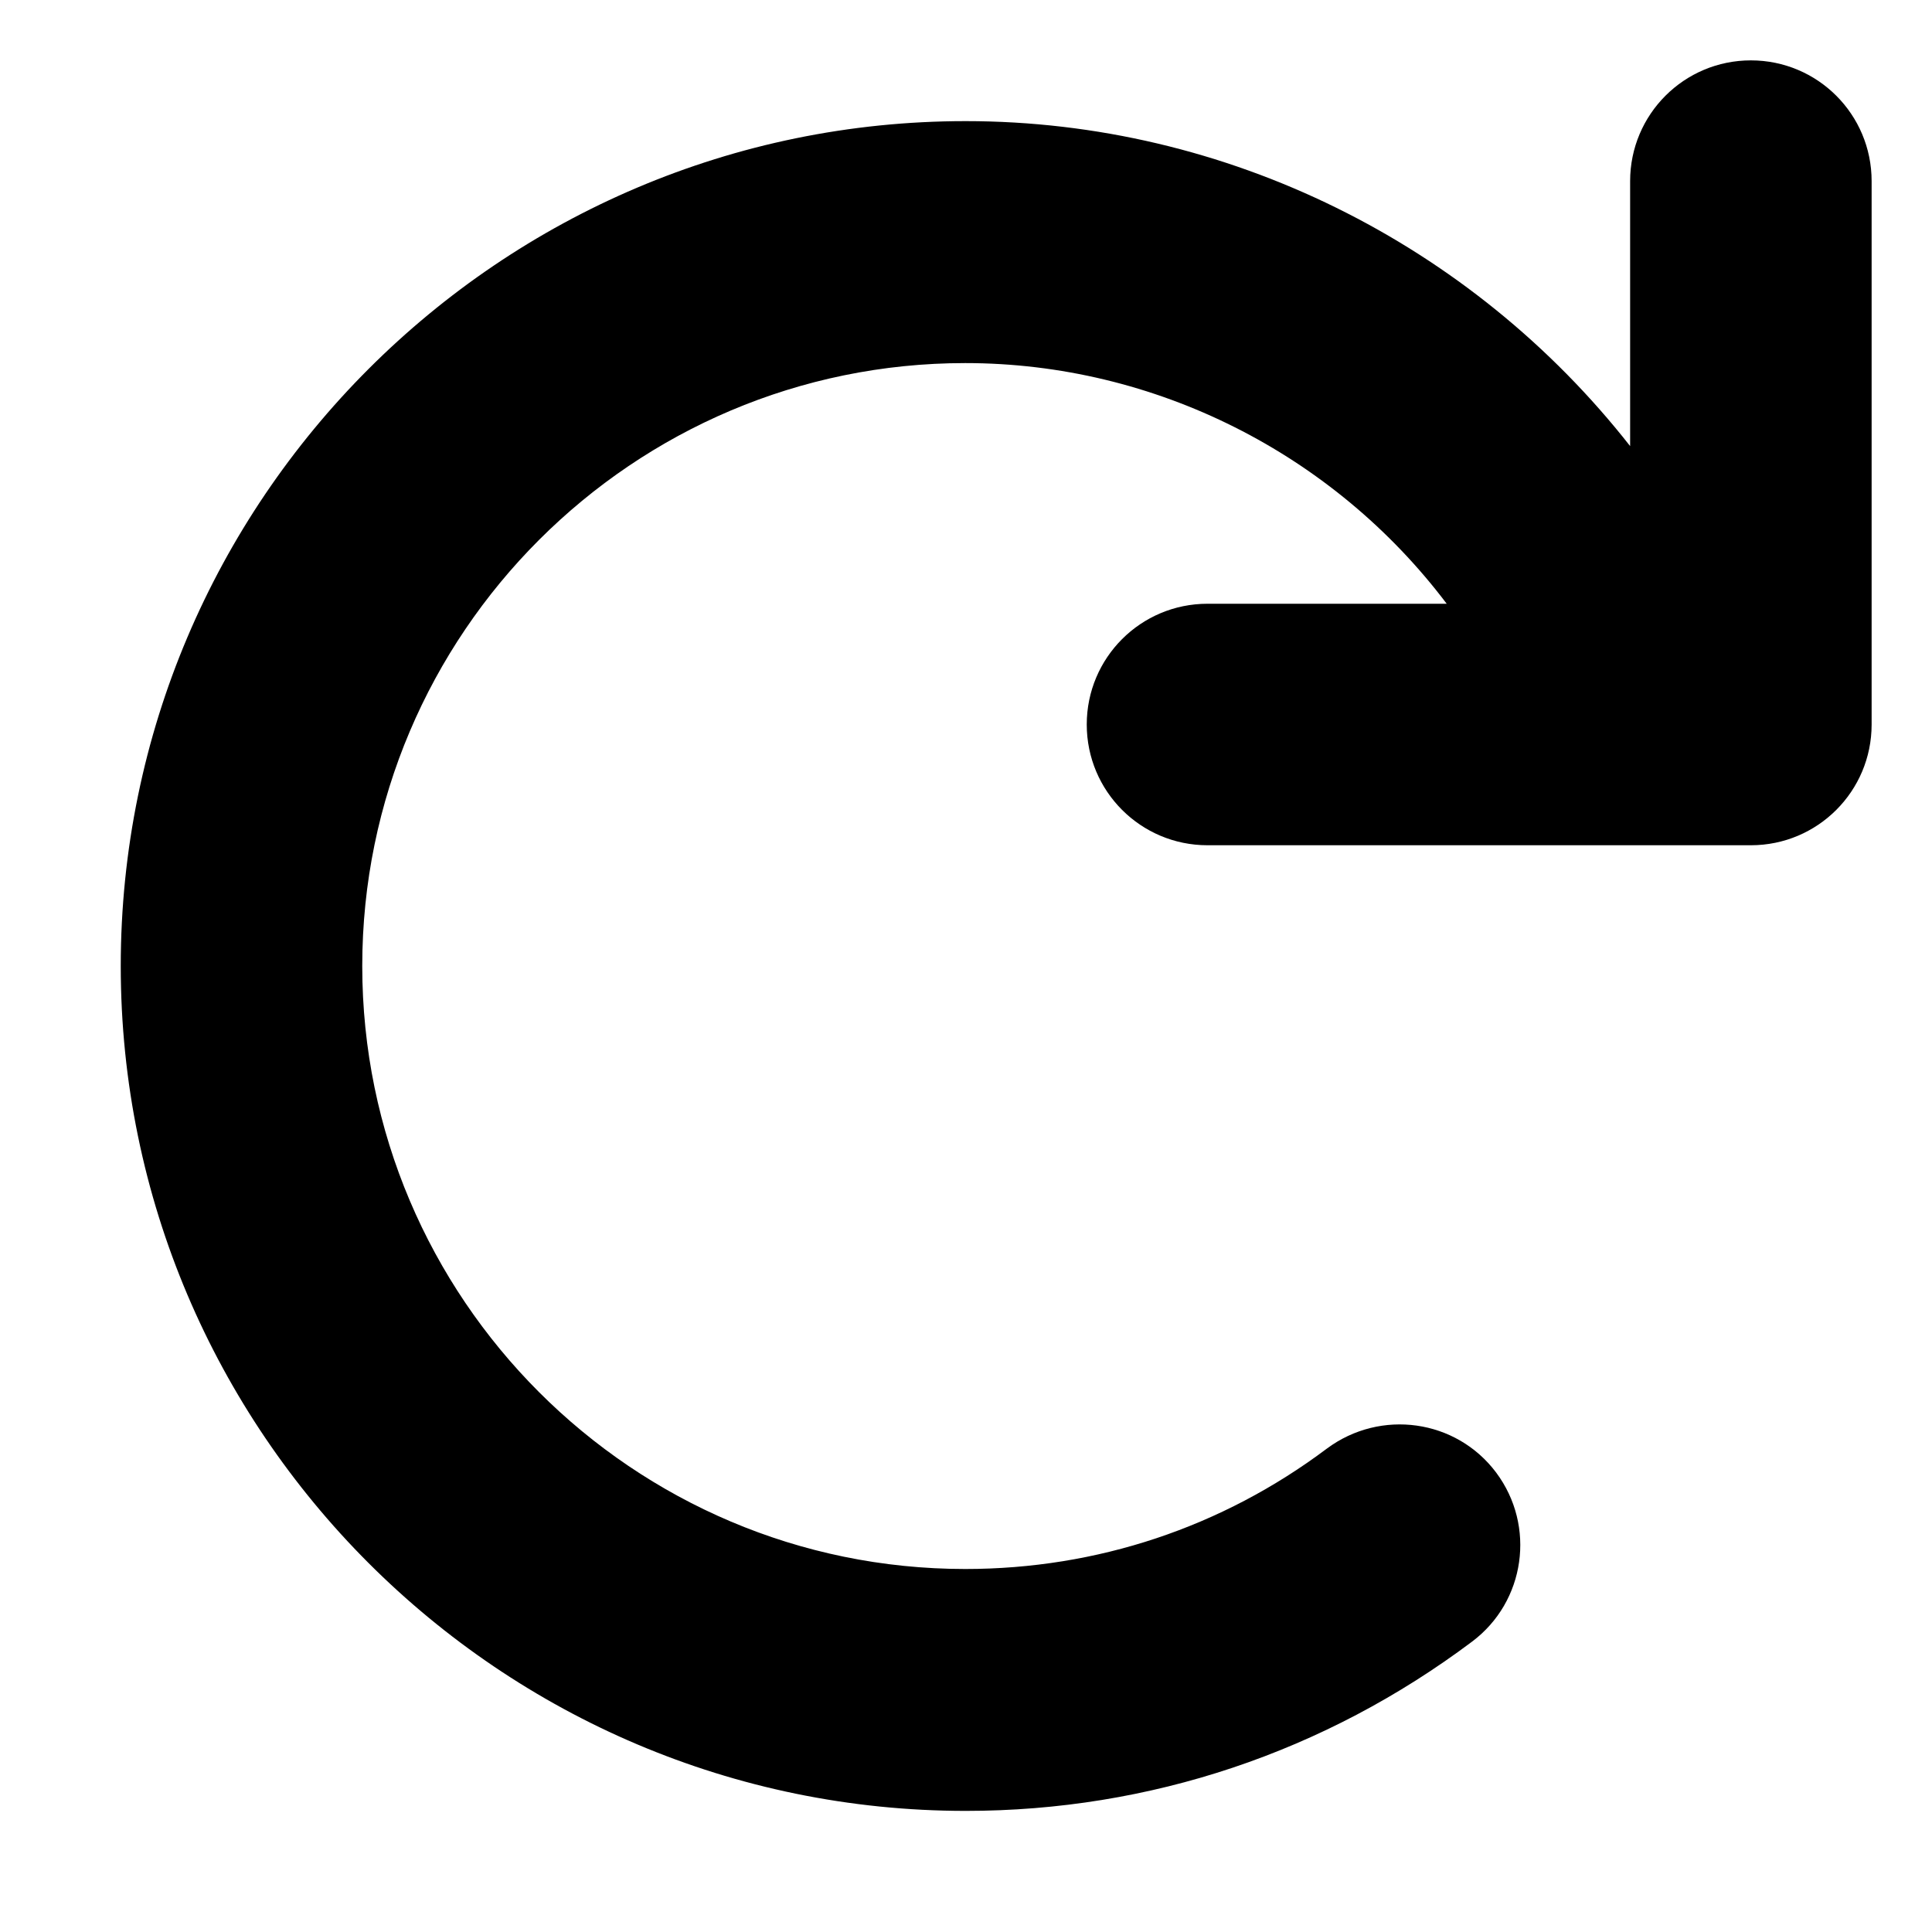
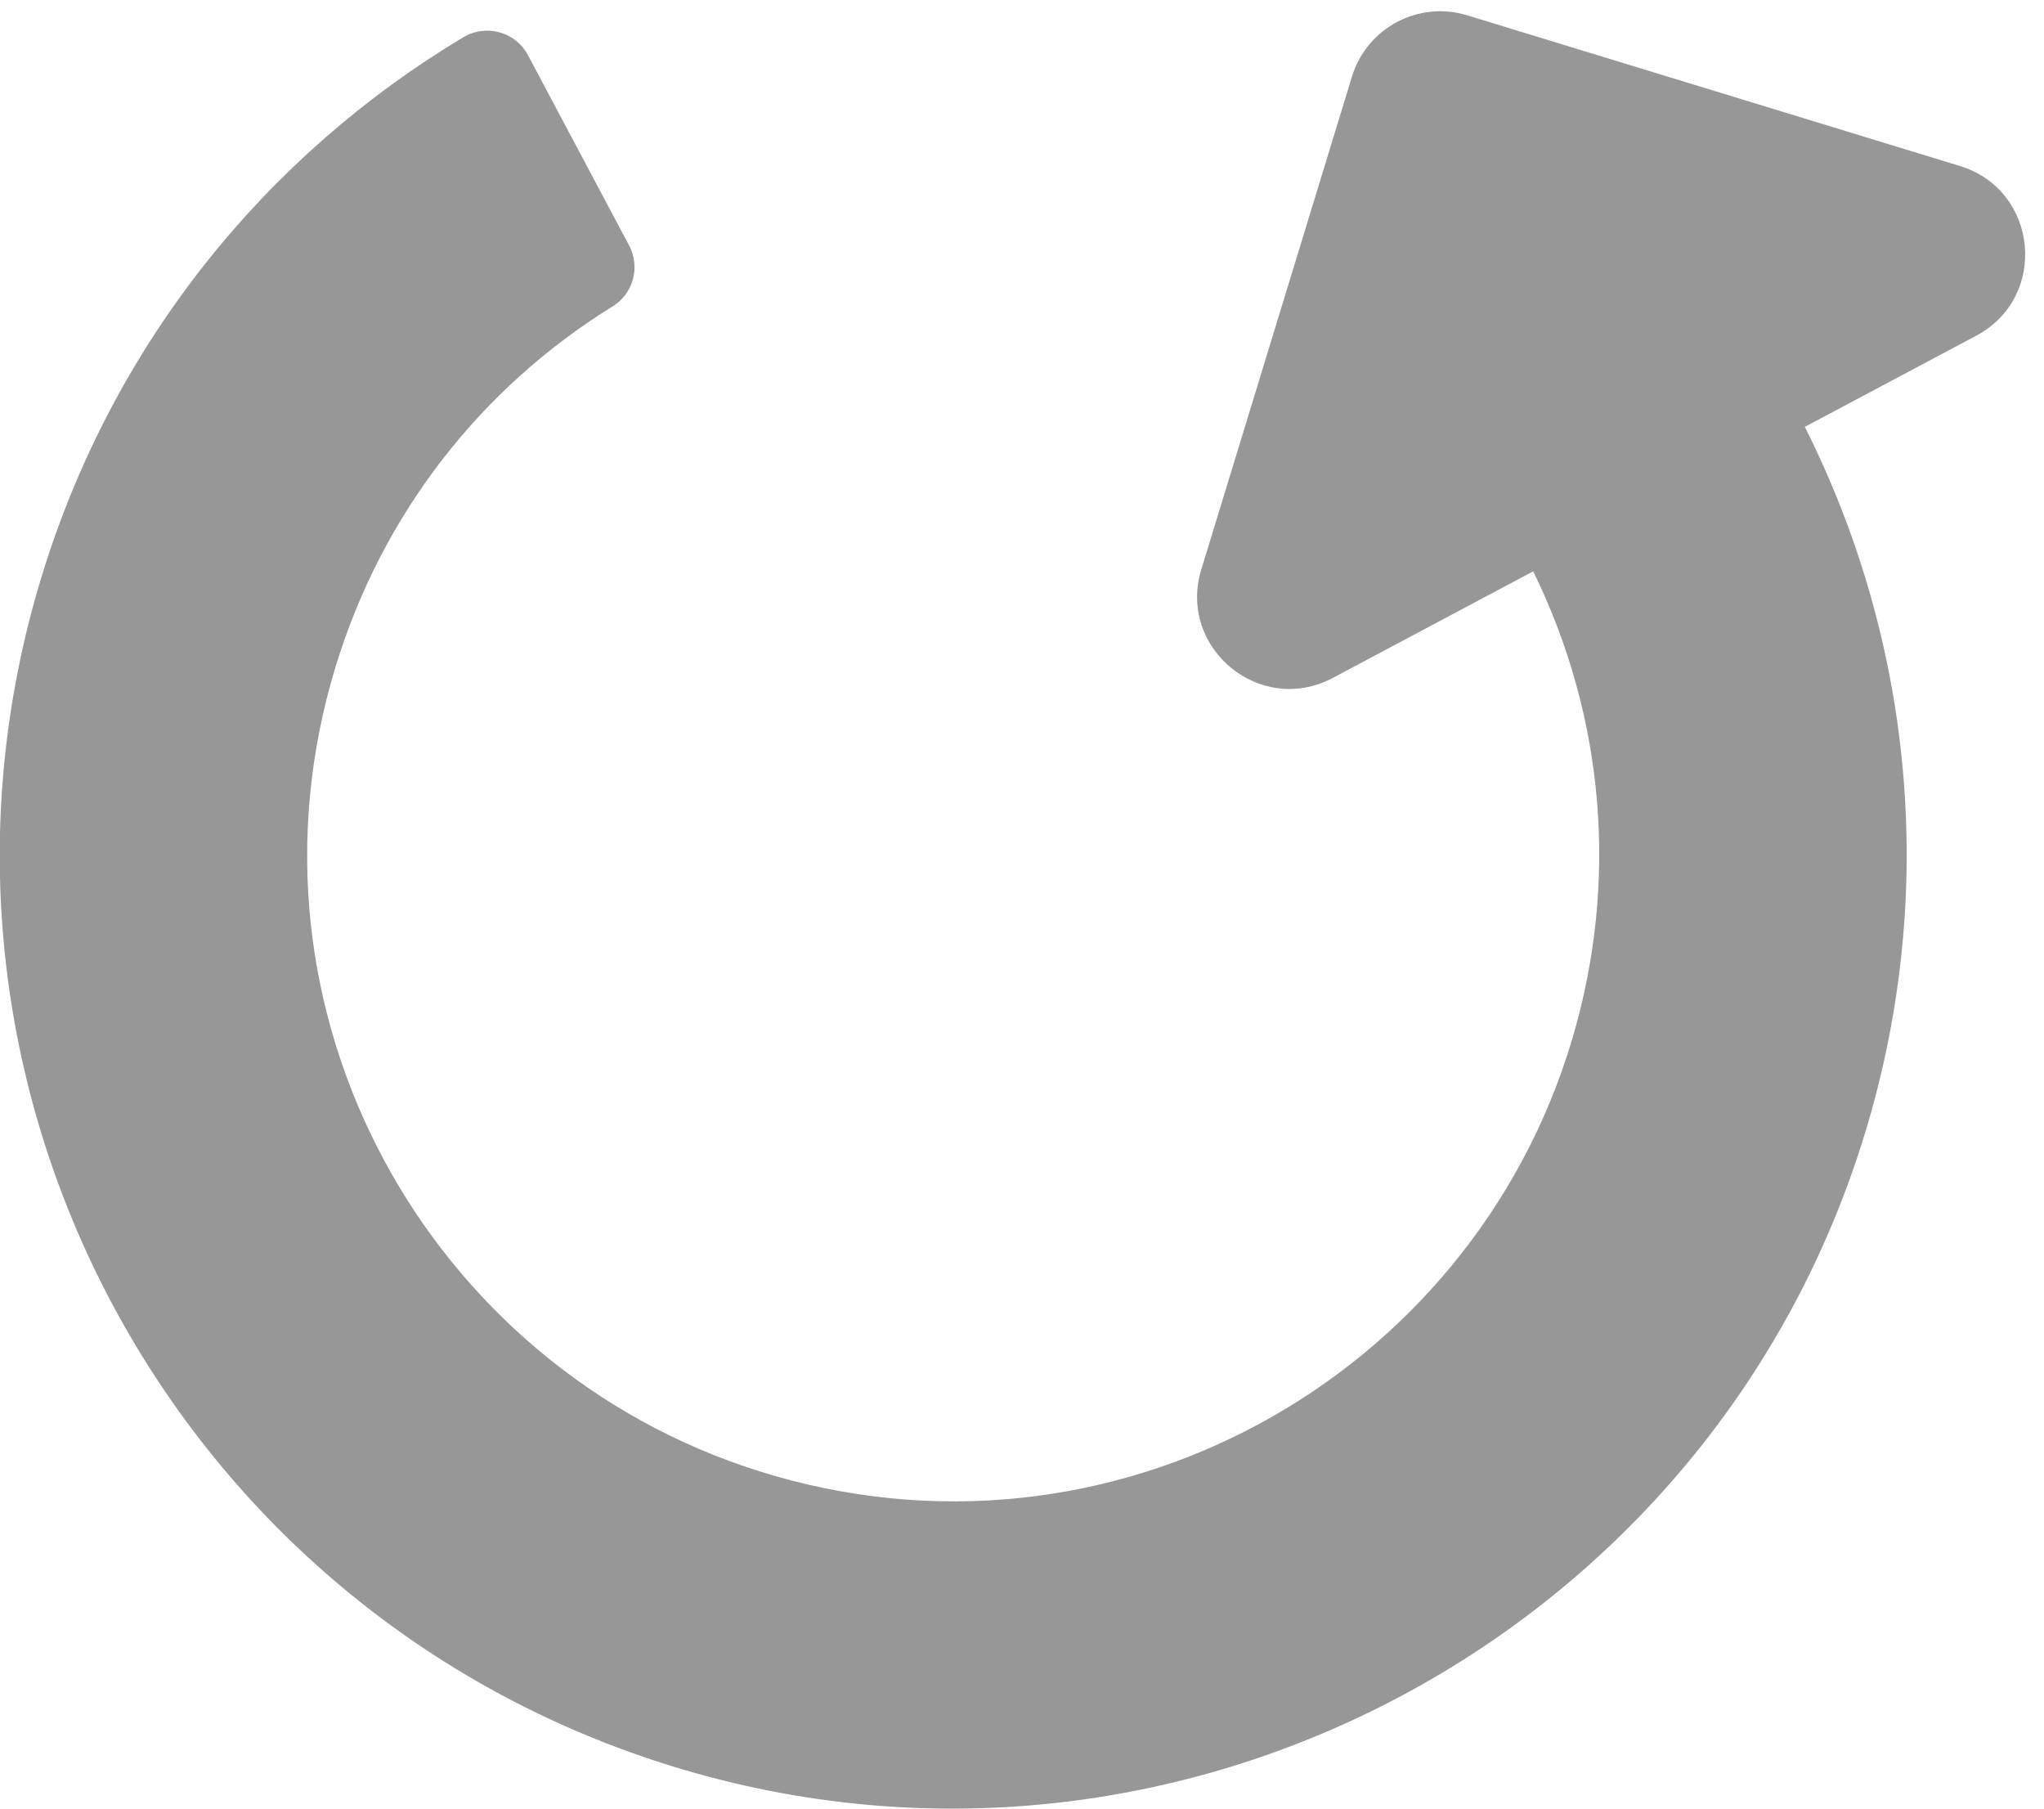
- <svg xmlns="http://www.w3.org/2000/svg" viewBox="0 0 512 512">
-   <path d="M496 48V192c0 17.69-14.31 32-32 32H320c-17.69 0-32-14.31-32-32s14.31-32 32-32h63.39c-29.97-39.7-77.25-63.78-127.6-63.78C167.7 96.22 96 167.9 96 256s71.69 159.8 159.8 159.8c34.88 0 68.03-11.03 95.88-31.94c14.22-10.53 34.22-7.75 44.81 6.375c10.59 14.16 7.75 34.22-6.375 44.81c-39.03 29.28-85.36 44.86-134.2 44.86C132.5 479.9 32 379.4 32 256s100.5-223.9 223.9-223.9c69.15 0 134 32.47 176.1 86.12V48c0-17.69 14.31-32 32-32S496 30.31 496 48z" />
+ <svg xmlns="http://www.w3.org/2000/svg" width="104px" height="92px" viewBox="0 0 104 92" version="1.1">
+   <g id="Page-1" stroke="none" stroke-width="1" fill="none" fill-rule="evenodd">
+     <g id="redo" transform="translate(48.5, 43.5) scale(1, -1) rotate(73) translate(-48.5, -43.5) translate(0, -5)" fill="#979797" fill-rule="nonzero">
+       <path d="M48.589,0 C61.549,0.023 73.316,5.13 82.003,13.432 L88.988,6.448 C91.944,3.491 97,5.585 97,9.767 L97,35.984 C97,38.576 94.899,40.677 92.306,40.677 L66.089,40.677 C61.908,40.677 59.814,35.622 62.77,32.665 L70.935,24.5 C64.899,18.849 57.089,15.718 48.791,15.646 C30.722,15.49 15.49,30.114 15.646,48.783 C15.795,66.494 30.153,81.355 48.5,81.355 C56.543,81.355 64.145,78.484 70.135,73.228 C71.063,72.414 72.463,72.464 73.336,73.336 L81.093,81.093 C82.045,82.045 81.998,83.599 80.998,84.502 C72.398,92.27 61.002,97 48.5,97 C21.714,97 0,75.286 0,48.5 C0,21.745 21.834,-0.048 48.589,0 Z" id="Path" />
+     </g>
+   </g>
</svg>
